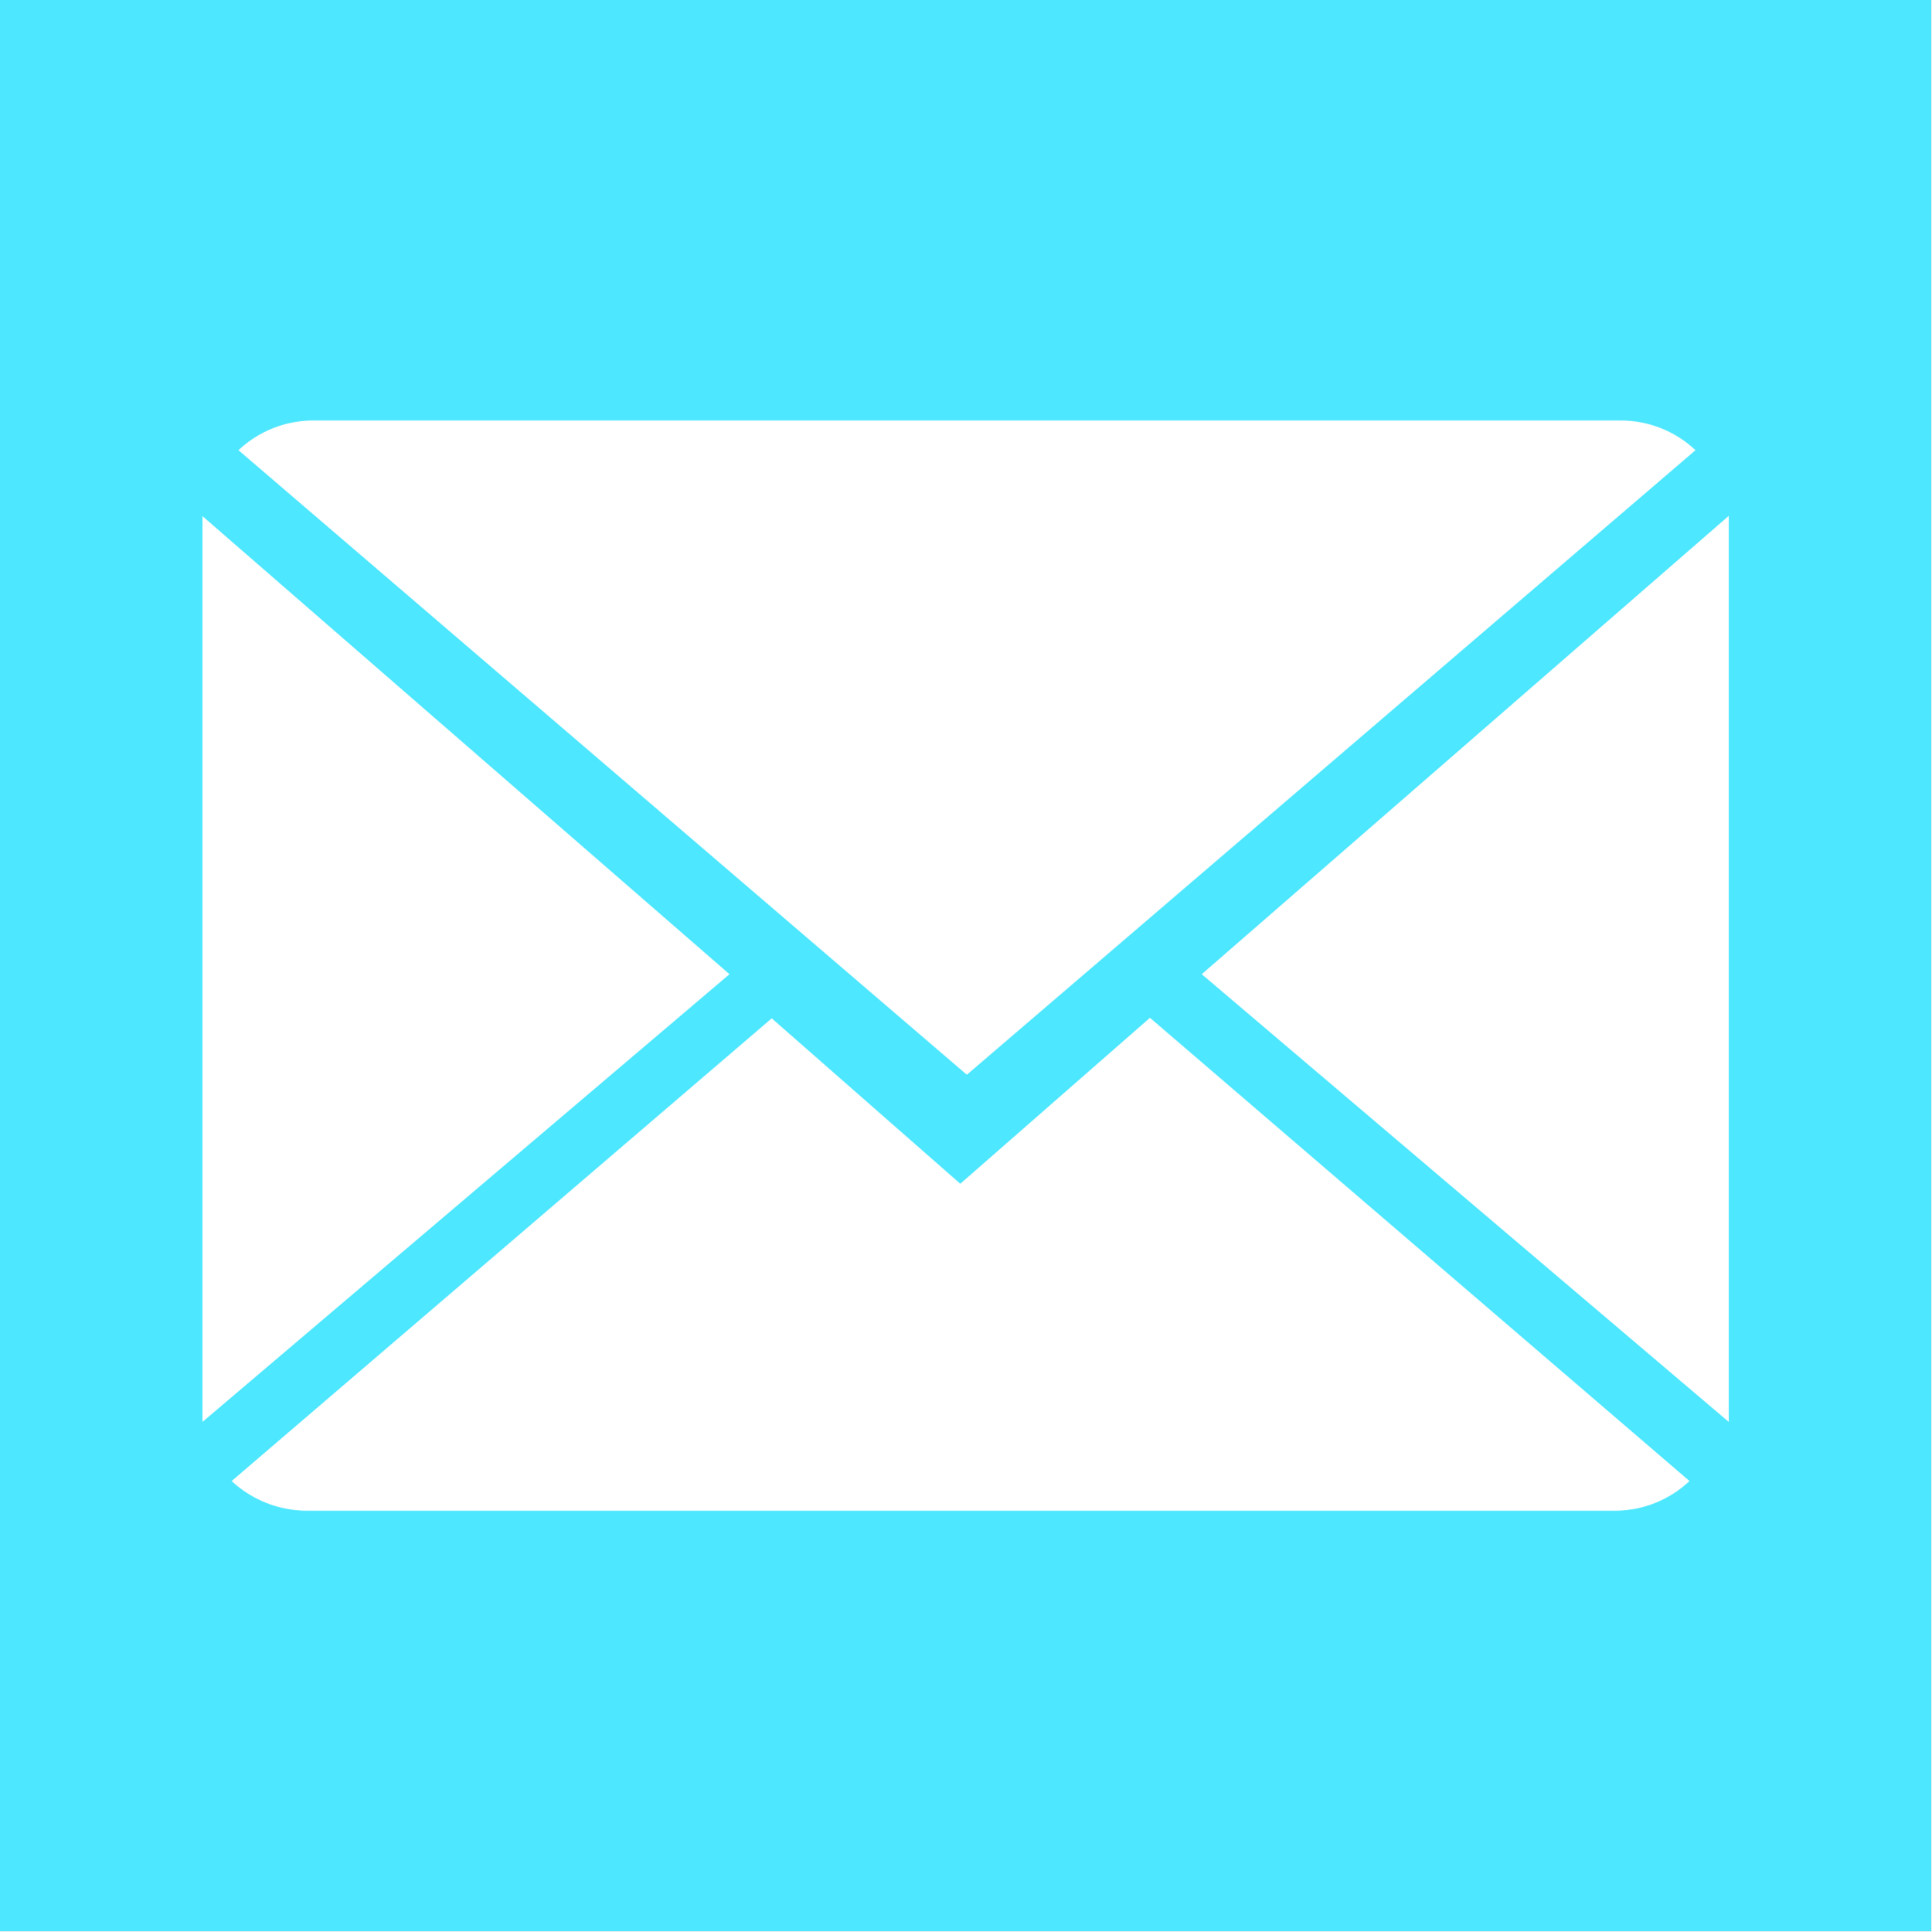
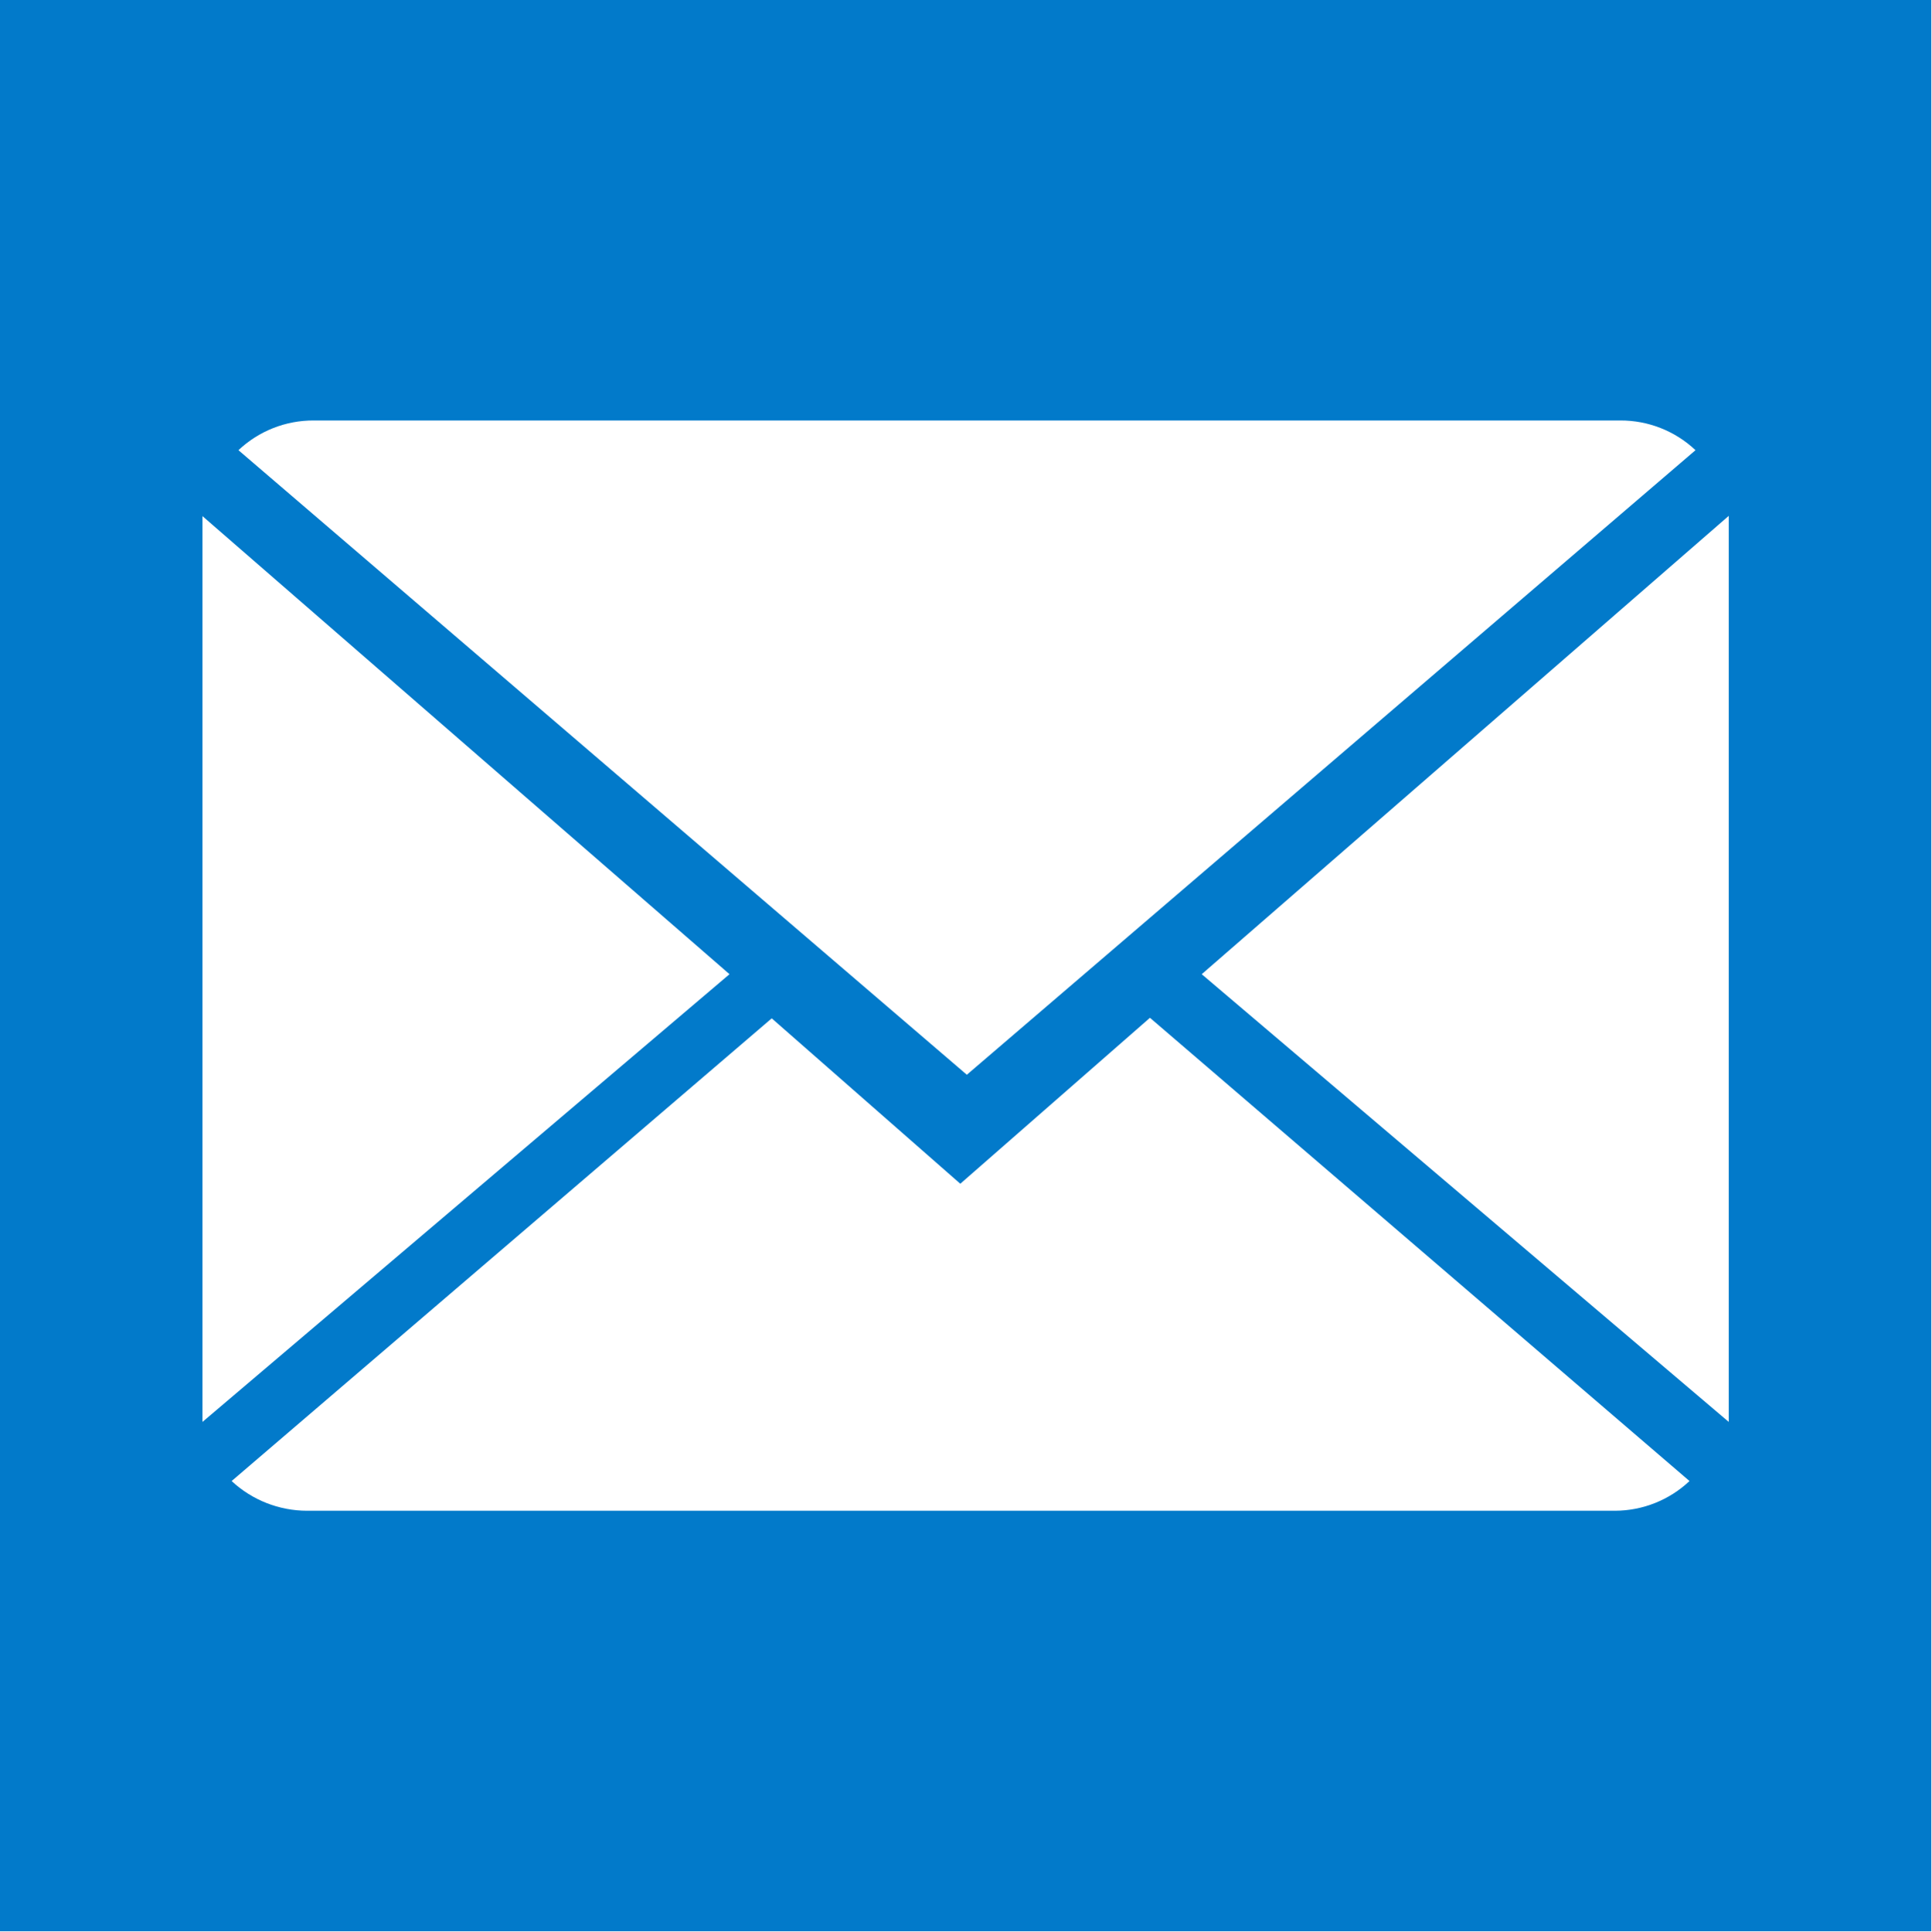
<svg xmlns="http://www.w3.org/2000/svg" id="luxletter_Newsletter" data-name="luxletter_Newsletter" viewBox="0 0 70.87 70.87">
-   <path d="M0 0h70.87v70.87H0z" fill="#4de7ff" />
+   <path d="M0 0h70.87v70.87H0z" fill="#027ACA" />
  <path d="M35.24 43.44l-6.92-6.07L8.5 54.35a4.07 4.07 0 0 0 2.77 1.09h48A4 4 0 0 0 62 54.35l-19.8-17z" fill="#ffffff" />
  <path d="M62.22 16.52a4 4 0 0 0-2.76-1.09H11.51a4 4 0 0 0-2.76 1.09l26.73 22.92z" fill="#ffffff" />
  <path d="M7.43 18.94v33.24l19.34-16.43L7.43 18.94z" fill="#ffffff" />
  <path d="M44.1 35.75l19.34 16.43V18.93L44.1 35.75z" fill="#ffffff" />
</svg>
